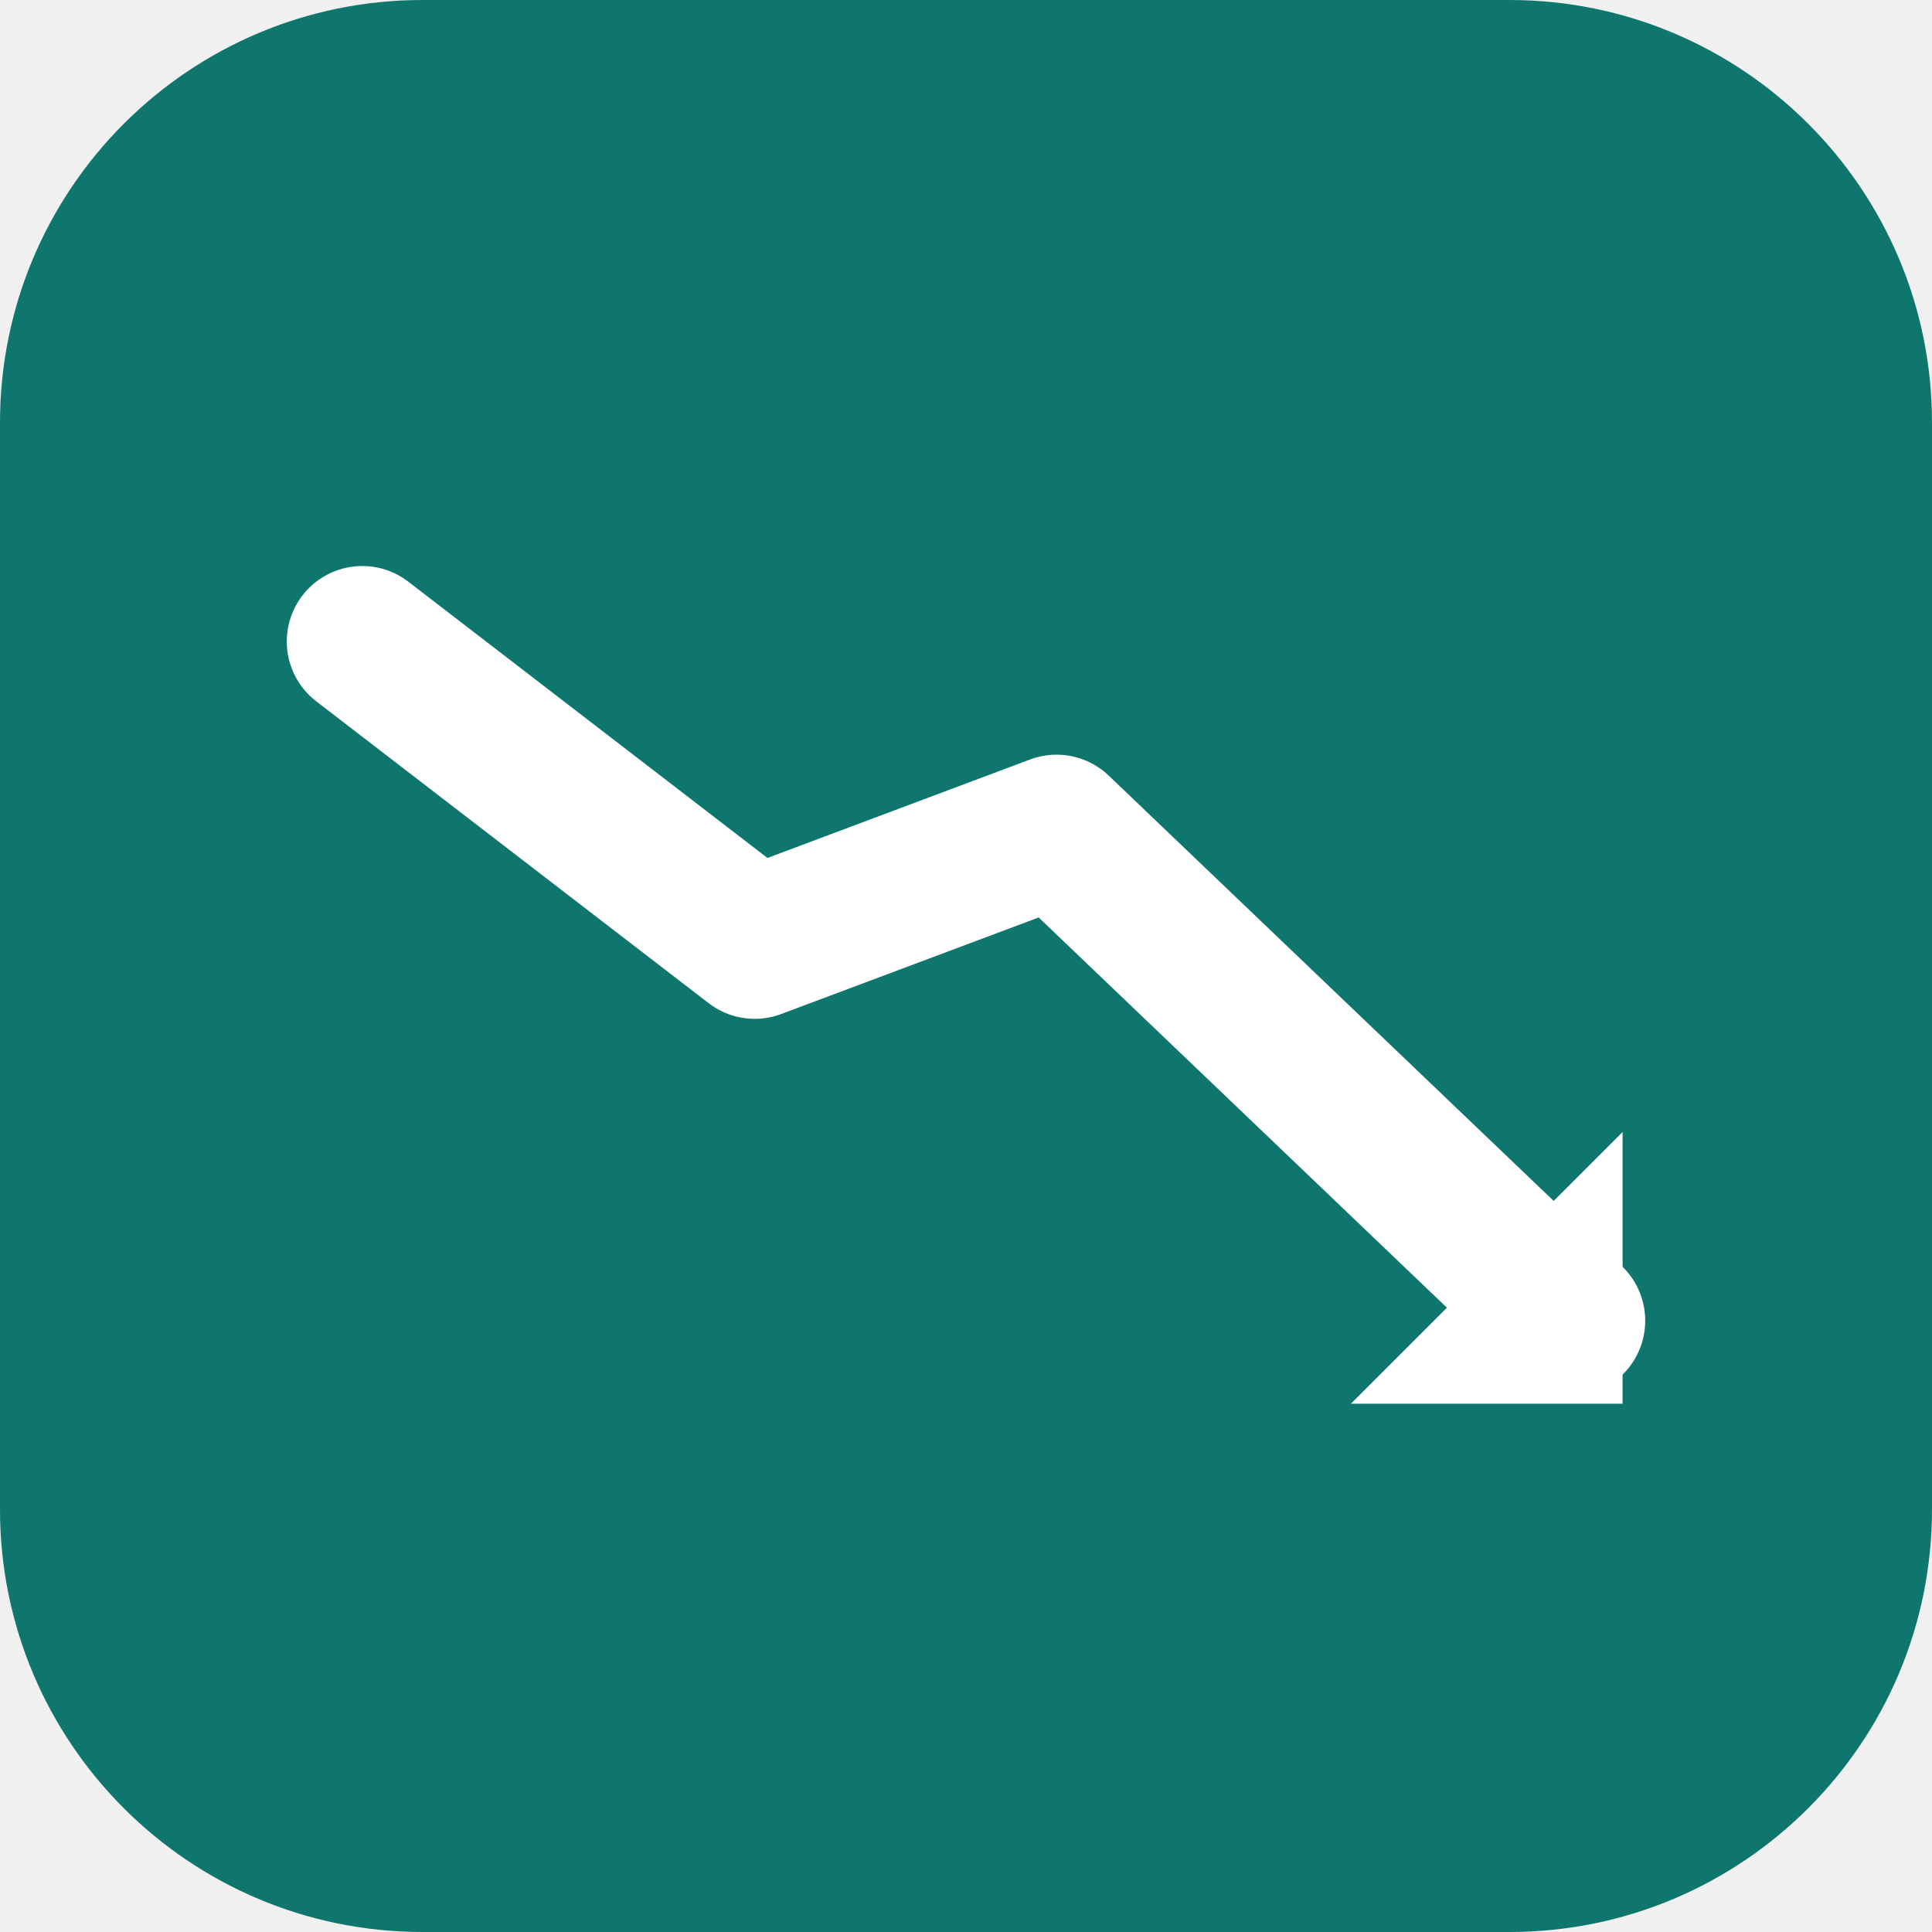
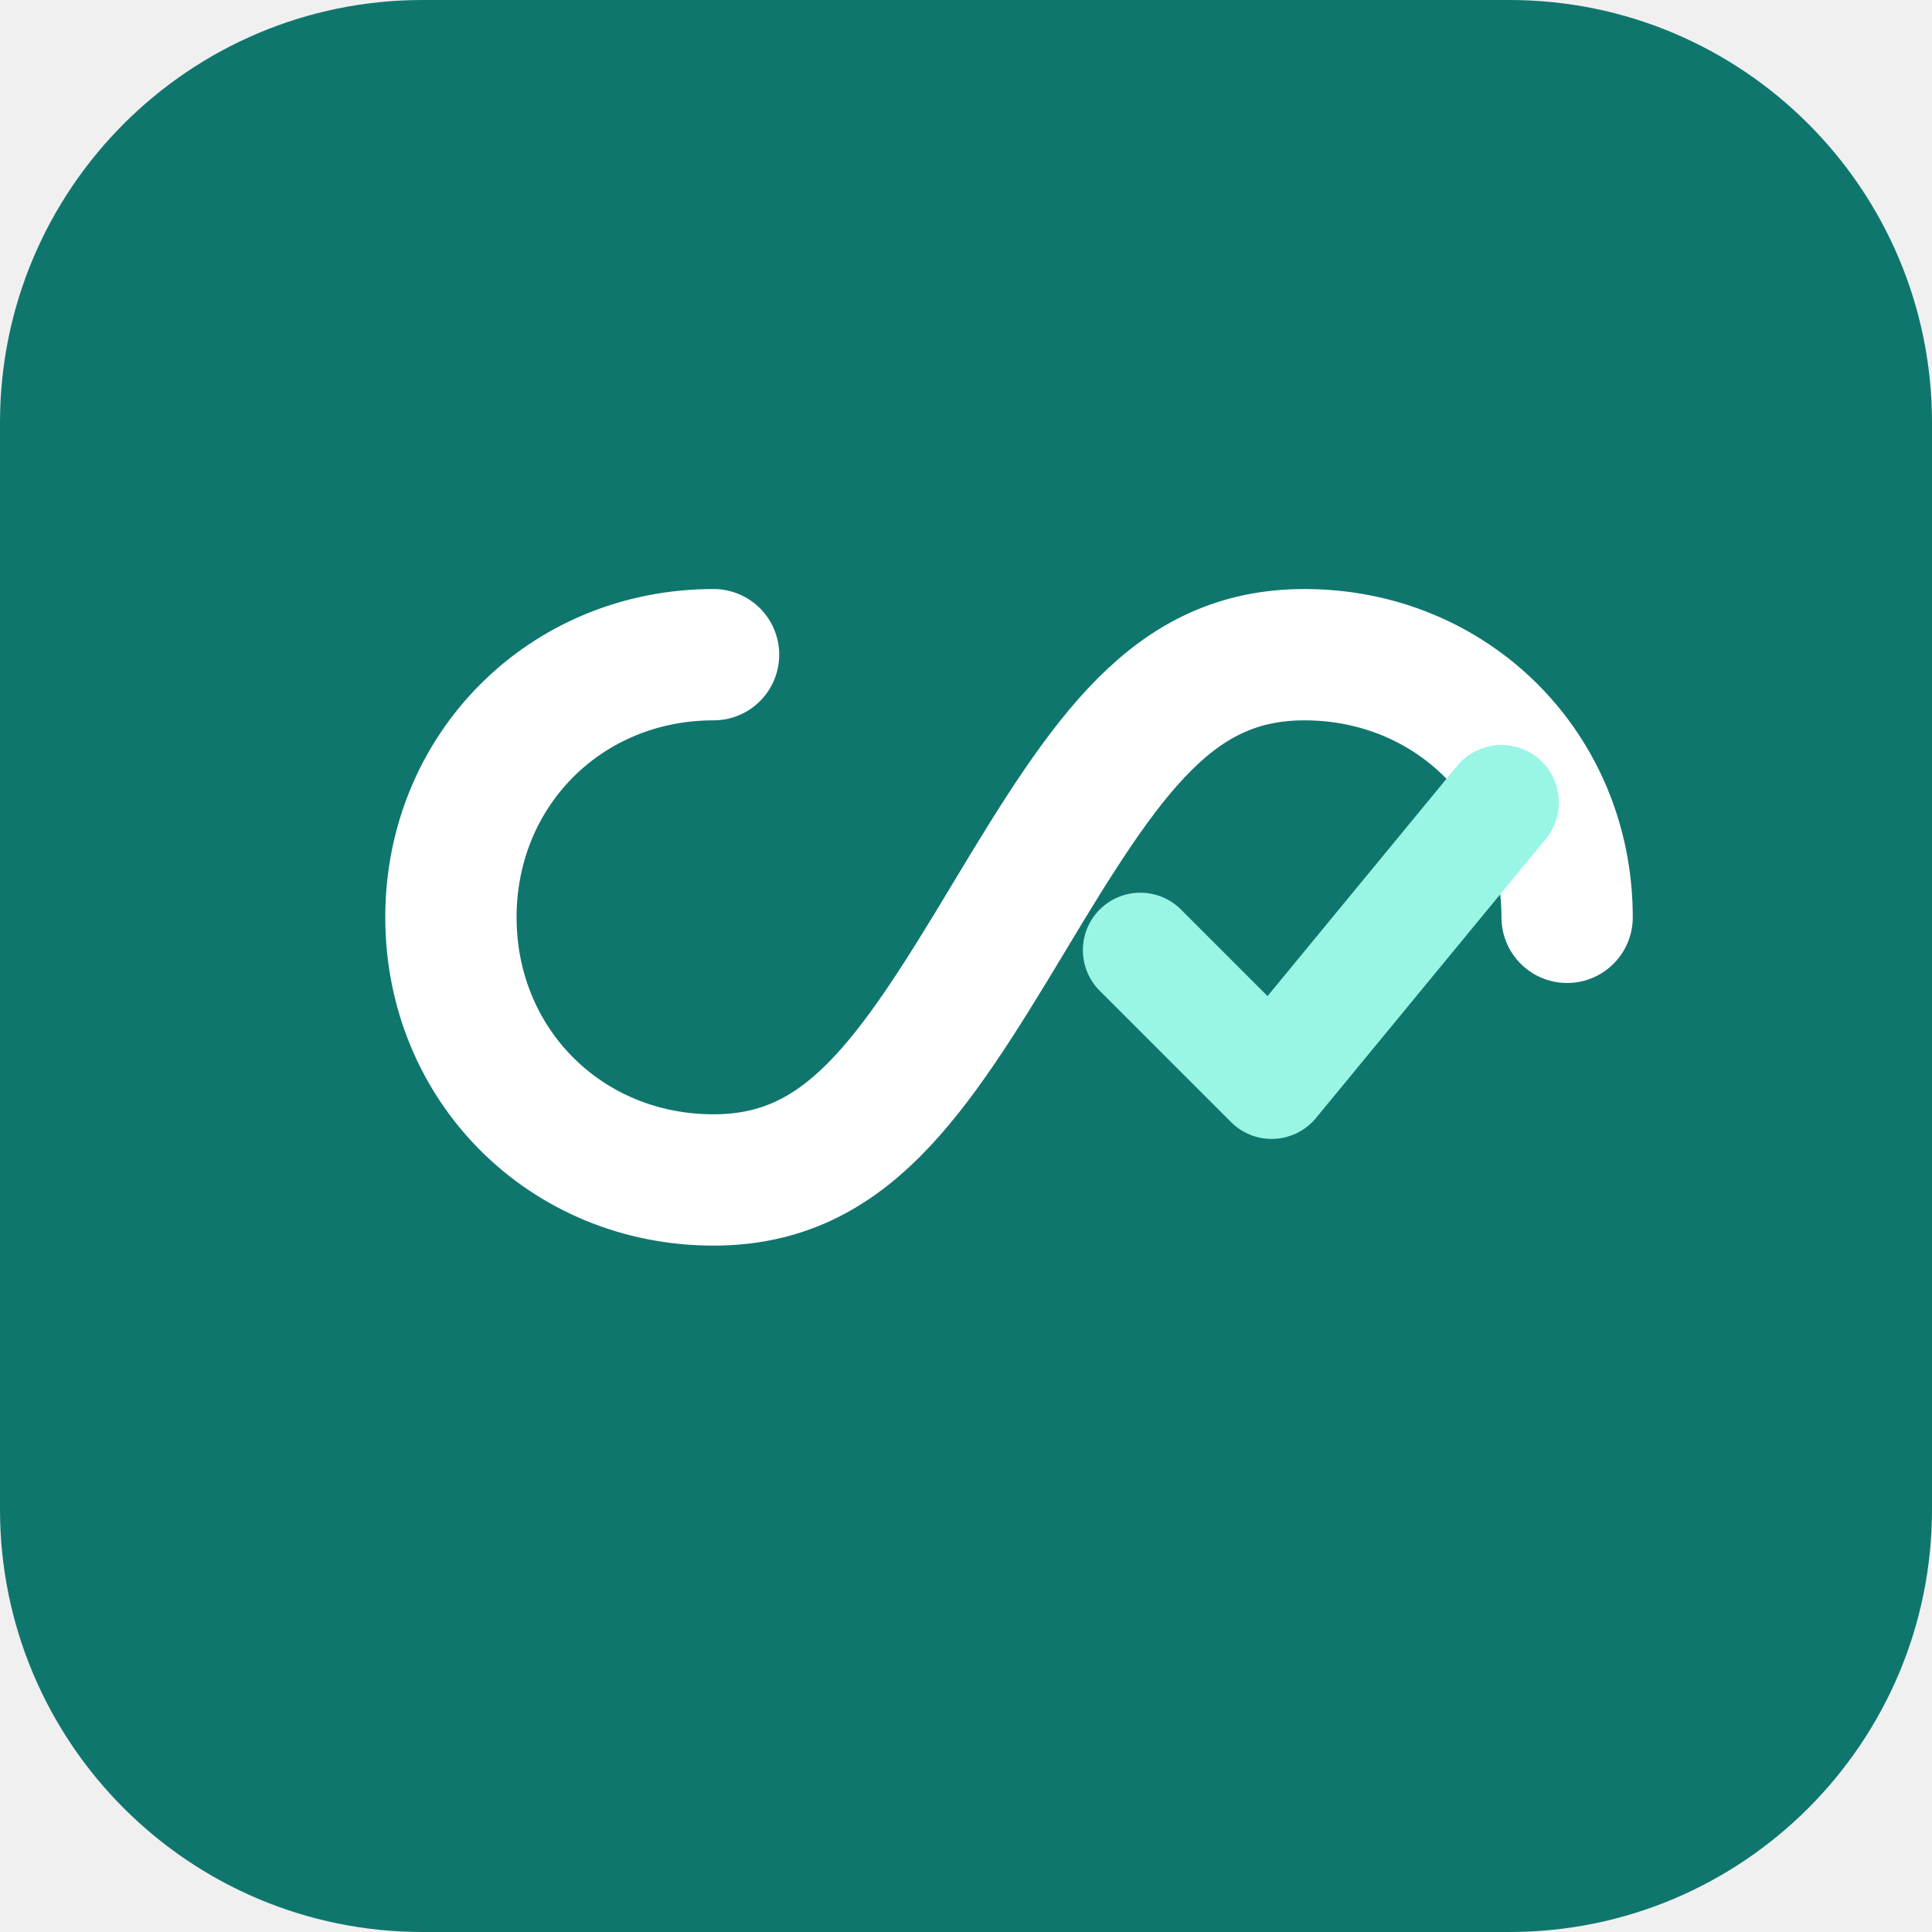
<svg xmlns="http://www.w3.org/2000/svg" viewBox="0 0 512 512">
  <rect width="512" height="512" rx="112" fill="#0f766e" />
-   <polyline points="96,170 200,250 280,220 416,350" fill="none" stroke="#fff" stroke-width="40" stroke-linecap="round" stroke-linejoin="round" />
-   <polygon points="430,300 430,372 358,372" fill="#fff" />
+   <g transform="translate(76 130) scale(4.35)">
+     <path d="M26 10c-9 0-16 7-16 16s7 16 16 16c8 0 12-6 18-16s10-16 18-16c9 0 16 7 16 16" fill="none" stroke="#fff" stroke-width="8" stroke-linecap="round" />
+     <path d="M52 28l8 8 14-17" fill="none" stroke="#99f6e4" stroke-width="7" stroke-linecap="round" stroke-linejoin="round" />
+   </g>
</svg>
